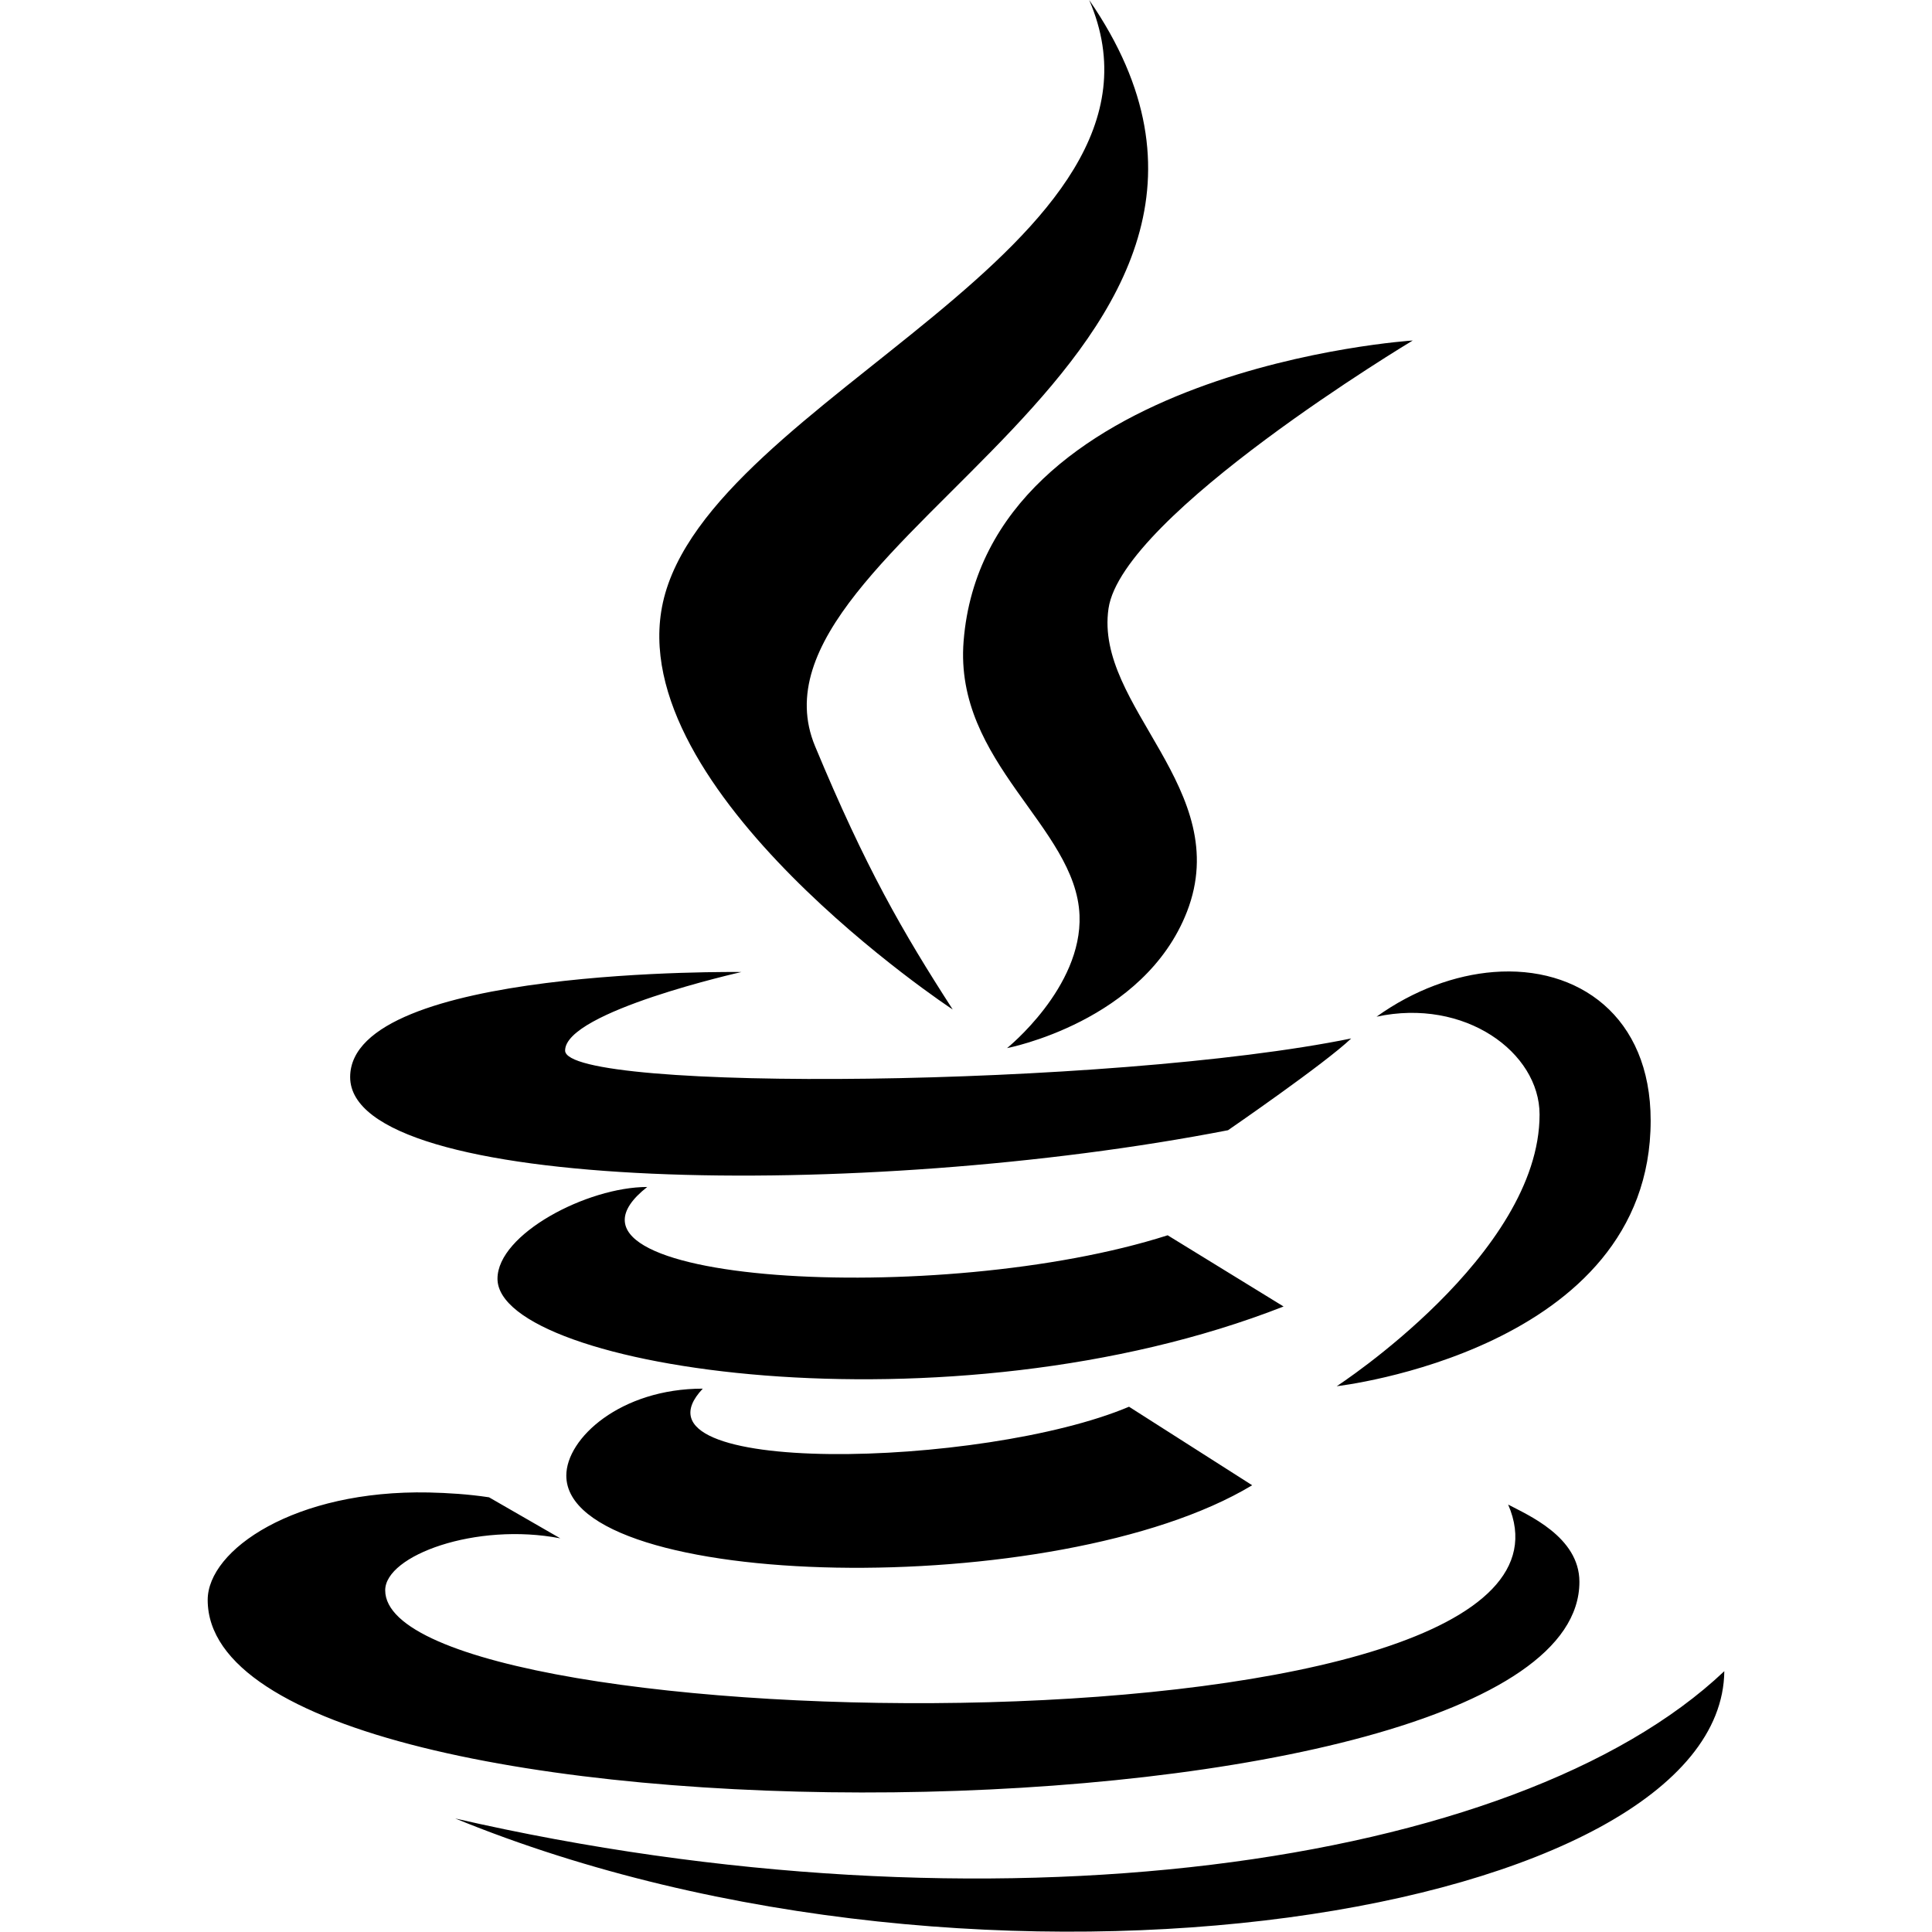
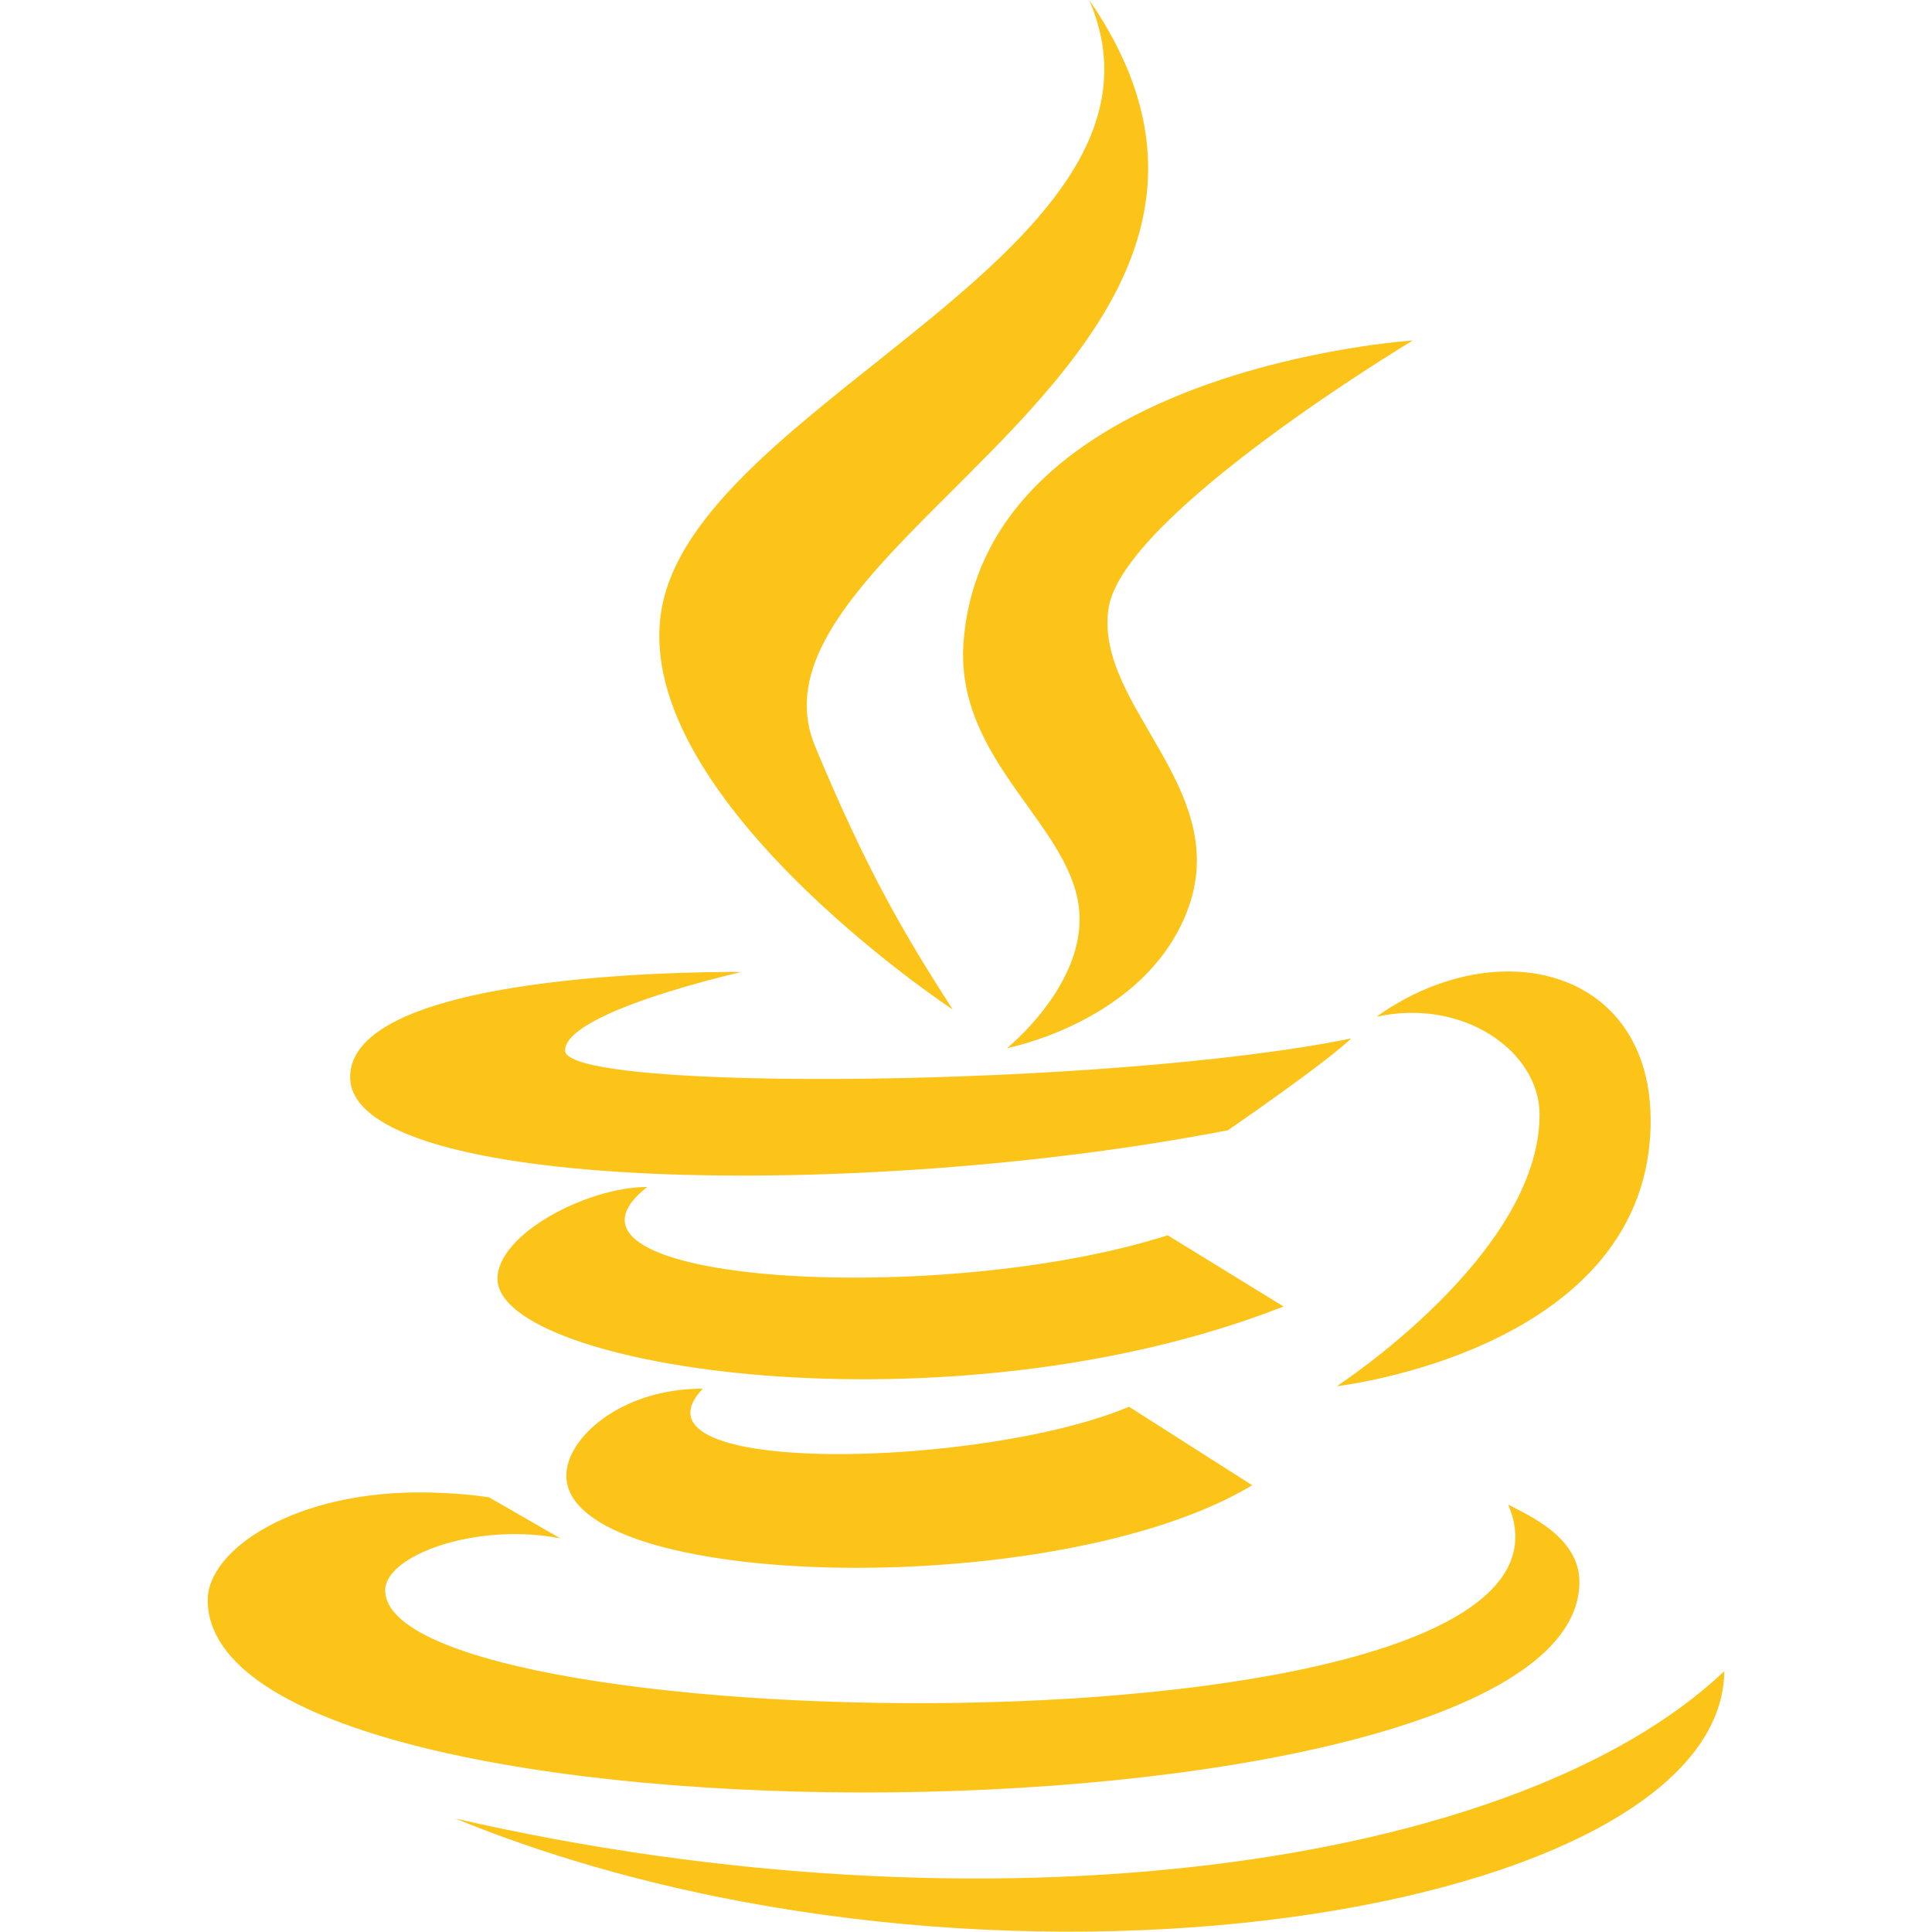
<svg xmlns="http://www.w3.org/2000/svg" viewBox="0 0 50 50" width="50px" height="50px">
-   <path d="M 28.188 0 C 30.938 6.363 18.328 10.293 17.156 15.594 C 16.082 20.465 24.648 26.125 24.656 26.125 C 23.355 24.109 22.398 22.449 21.094 19.312 C 18.887 14.008 34.535 9.207 28.188 0 Z M 36.562 8.812 C 36.562 8.812 25.5 9.523 24.938 16.594 C 24.688 19.742 27.848 21.398 27.938 23.688 C 28.012 25.559 26.062 27.125 26.062 27.125 C 26.062 27.125 29.609 26.449 30.719 23.594 C 31.949 20.426 28.32 18.285 28.688 15.75 C 29.039 13.324 36.562 8.812 36.562 8.812 Z M 19.188 25.156 C 19.188 25.156 9.062 25.012 9.062 27.875 C 9.062 30.867 22.316 31.09 31.781 29.25 C 31.781 29.25 34.297 27.52 34.969 26.875 C 28.766 28.141 14.625 28.281 14.625 27.188 C 14.625 26.18 19.188 25.156 19.188 25.156 Z M 38.656 25.156 C 37.664 25.234 36.594 25.617 35.625 26.312 C 37.906 25.82 39.844 27.234 39.844 28.844 C 39.844 32.469 34.594 35.875 34.594 35.875 C 34.594 35.875 42.719 34.953 42.719 29 C 42.719 26.297 40.84 24.984 38.656 25.156 Z M 16.75 30.719 C 15.195 30.719 12.875 31.938 12.875 33.094 C 12.875 35.418 24.562 37.207 33.219 33.812 L 30.219 31.969 C 24.352 33.848 13.547 33.234 16.75 30.719 Z M 18.188 35.938 C 16.059 35.938 14.656 37.223 14.656 38.188 C 14.656 41.172 27.371 41.473 32.406 38.438 L 29.219 36.406 C 25.457 37.996 16.016 38.238 18.188 35.938 Z M 11.094 38.625 C 7.625 38.555 5.375 40.113 5.375 41.406 C 5.375 48.281 40.875 47.965 40.875 40.938 C 40.875 39.77 39.527 39.203 39.031 38.938 C 41.934 45.656 9.969 45.121 9.969 41.156 C 9.969 40.254 12.32 39.391 14.5 39.812 L 12.656 38.75 C 12.113 38.668 11.59 38.637 11.094 38.625 Z M 44.625 43.25 C 39.227 48.367 25.547 50.223 11.781 47.062 C 25.543 52.695 44.559 49.535 44.625 43.25 Z" />
+   <path d="M 28.188 0 C 30.938 6.363 18.328 10.293 17.156 15.594 C 16.082 20.465 24.648 26.125 24.656 26.125 C 23.355 24.109 22.398 22.449 21.094 19.312 C 18.887 14.008 34.535 9.207 28.188 0 Z M 36.562 8.812 C 36.562 8.812 25.5 9.523 24.938 16.594 C 24.688 19.742 27.848 21.398 27.938 23.688 C 28.012 25.559 26.062 27.125 26.062 27.125 C 26.062 27.125 29.609 26.449 30.719 23.594 C 31.949 20.426 28.32 18.285 28.688 15.75 C 29.039 13.324 36.562 8.812 36.562 8.812 Z M 19.188 25.156 C 19.188 25.156 9.062 25.012 9.062 27.875 C 9.062 30.867 22.316 31.09 31.781 29.25 C 31.781 29.25 34.297 27.52 34.969 26.875 C 28.766 28.141 14.625 28.281 14.625 27.188 C 14.625 26.18 19.188 25.156 19.188 25.156 Z M 38.656 25.156 C 37.664 25.234 36.594 25.617 35.625 26.312 C 37.906 25.82 39.844 27.234 39.844 28.844 C 39.844 32.469 34.594 35.875 34.594 35.875 C 34.594 35.875 42.719 34.953 42.719 29 C 42.719 26.297 40.84 24.984 38.656 25.156 Z M 16.75 30.719 C 15.195 30.719 12.875 31.938 12.875 33.094 C 12.875 35.418 24.562 37.207 33.219 33.812 L 30.219 31.969 C 24.352 33.848 13.547 33.234 16.75 30.719 Z M 18.188 35.938 C 16.059 35.938 14.656 37.223 14.656 38.188 C 14.656 41.172 27.371 41.473 32.406 38.438 L 29.219 36.406 C 25.457 37.996 16.016 38.238 18.188 35.938 Z M 11.094 38.625 C 7.625 38.555 5.375 40.113 5.375 41.406 C 5.375 48.281 40.875 47.965 40.875 40.938 C 40.875 39.77 39.527 39.203 39.031 38.938 C 41.934 45.656 9.969 45.121 9.969 41.156 C 9.969 40.254 12.32 39.391 14.5 39.812 L 12.656 38.75 C 12.113 38.668 11.59 38.637 11.094 38.625 Z M 44.625 43.25 C 39.227 48.367 25.547 50.223 11.781 47.062 C 25.543 52.695 44.559 49.535 44.625 43.25 Z" fill="#fcc419" />
</svg>
